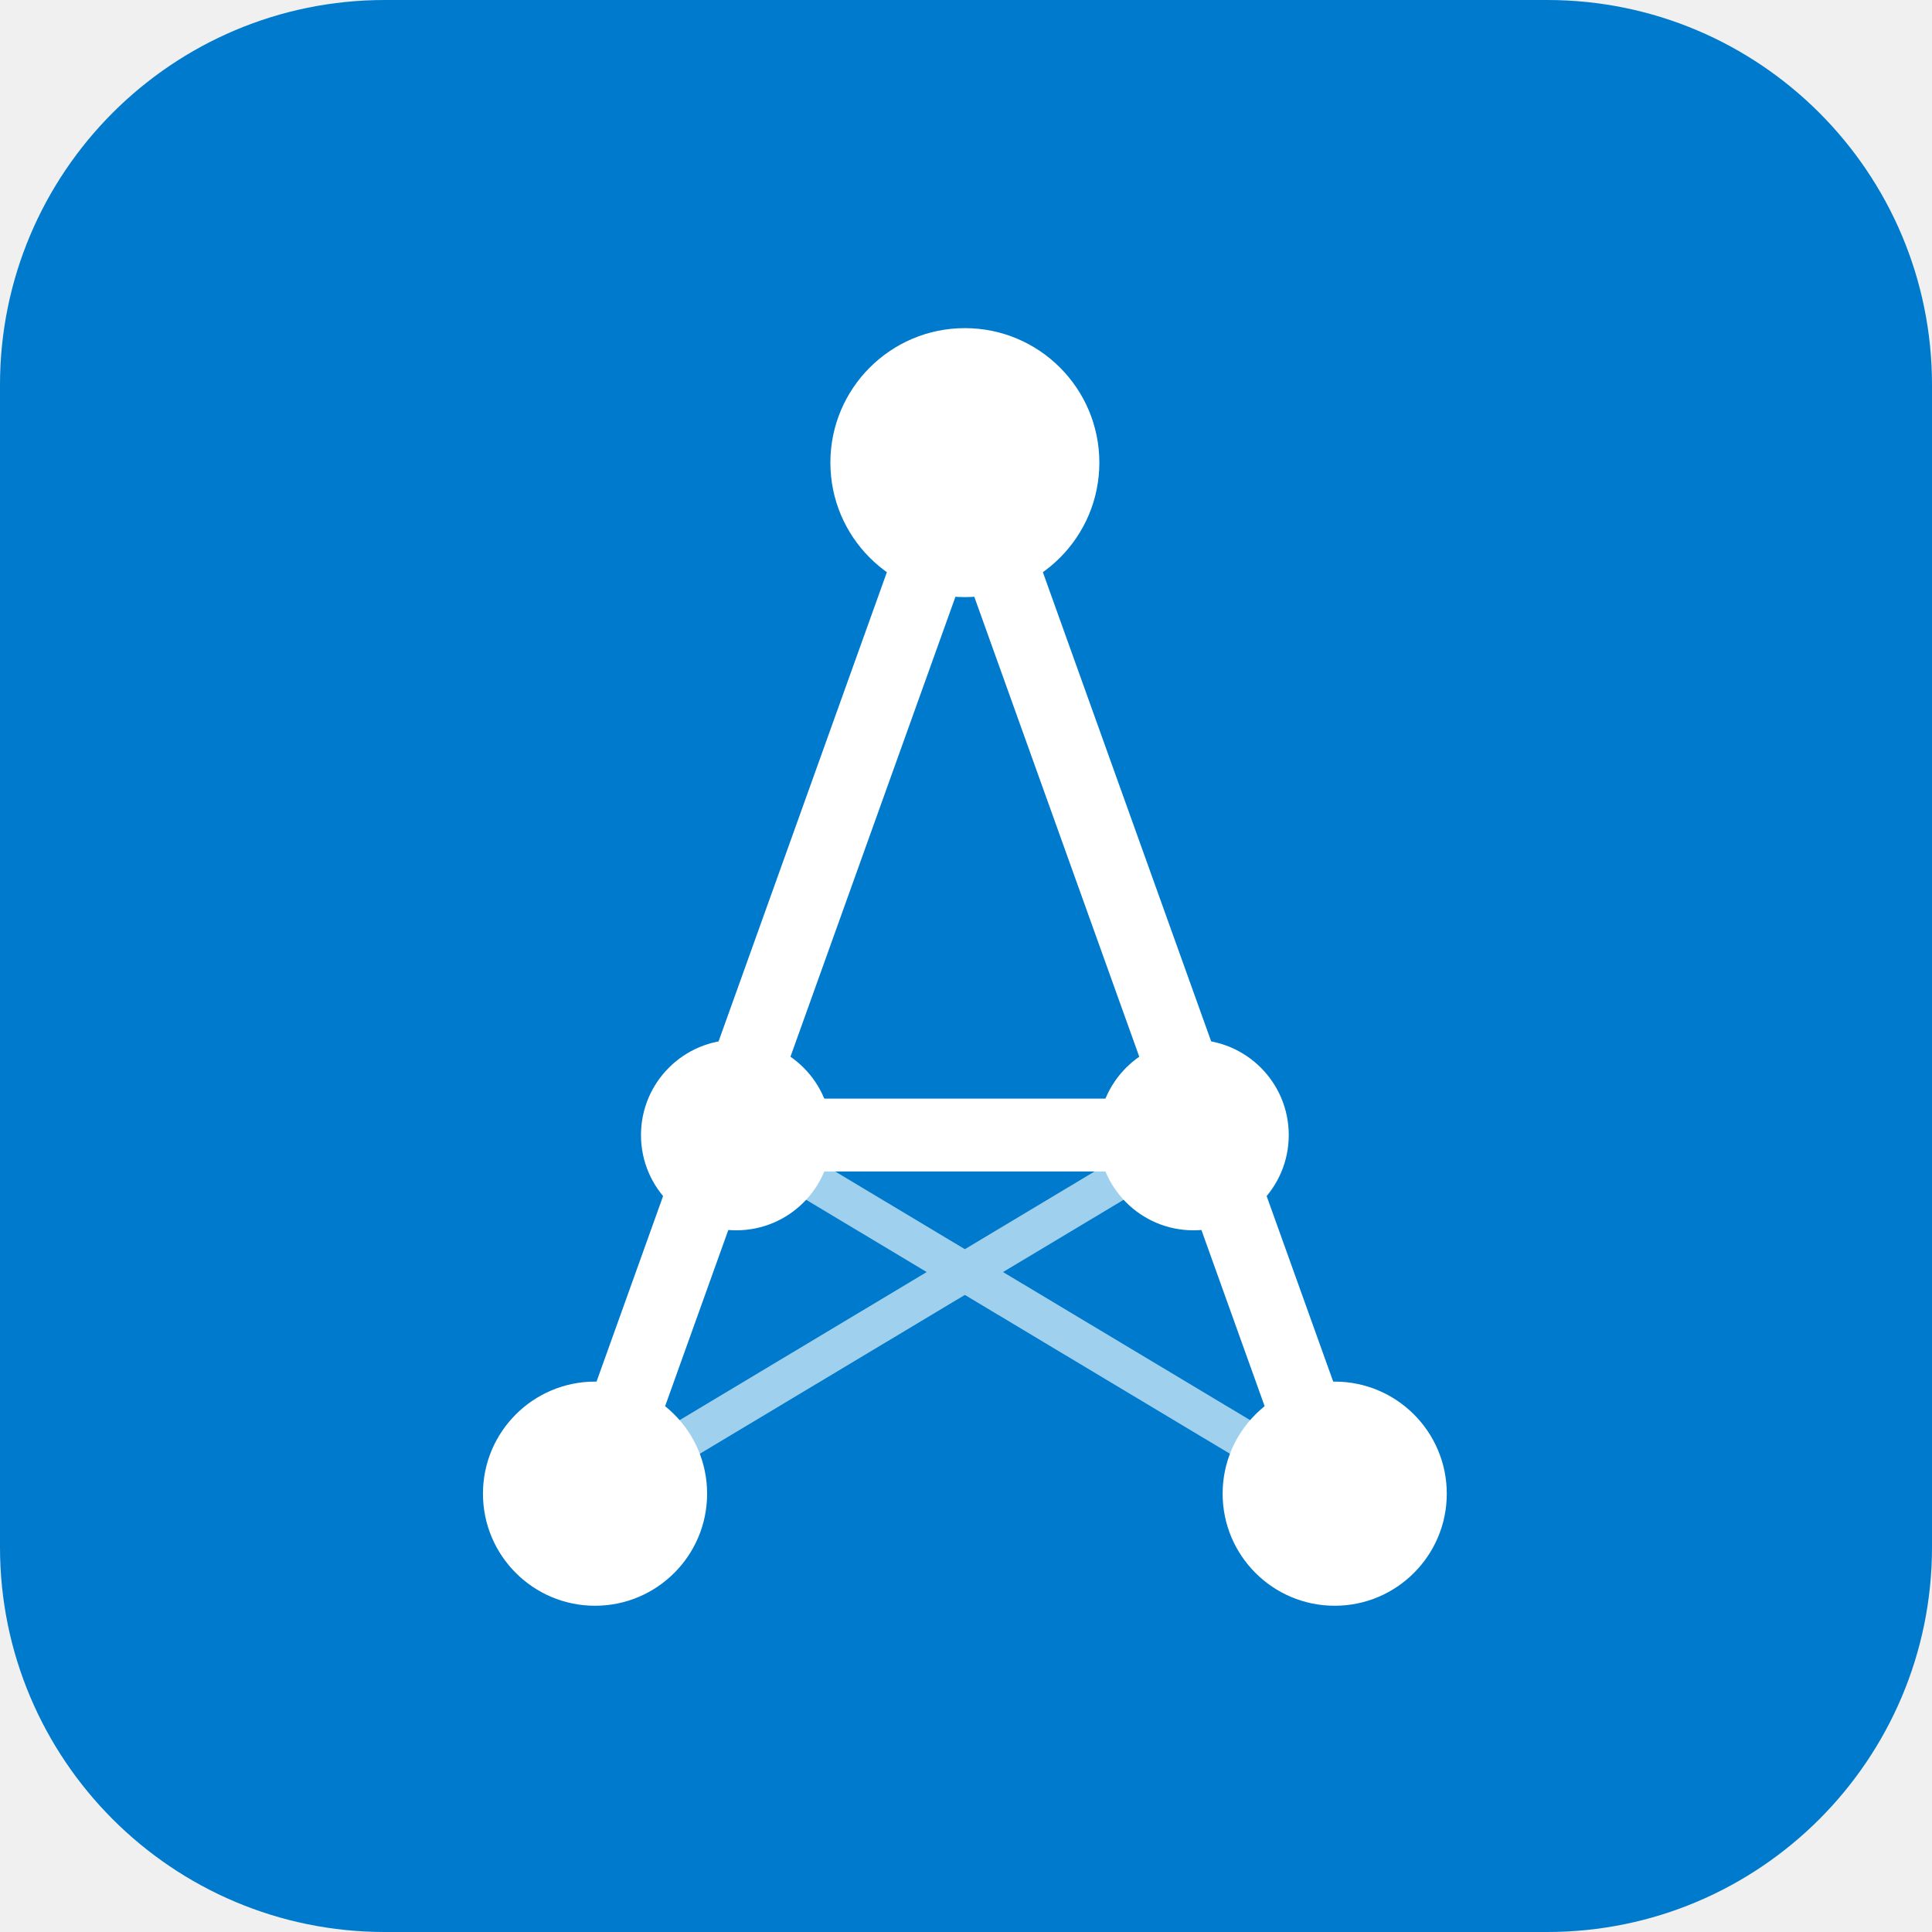
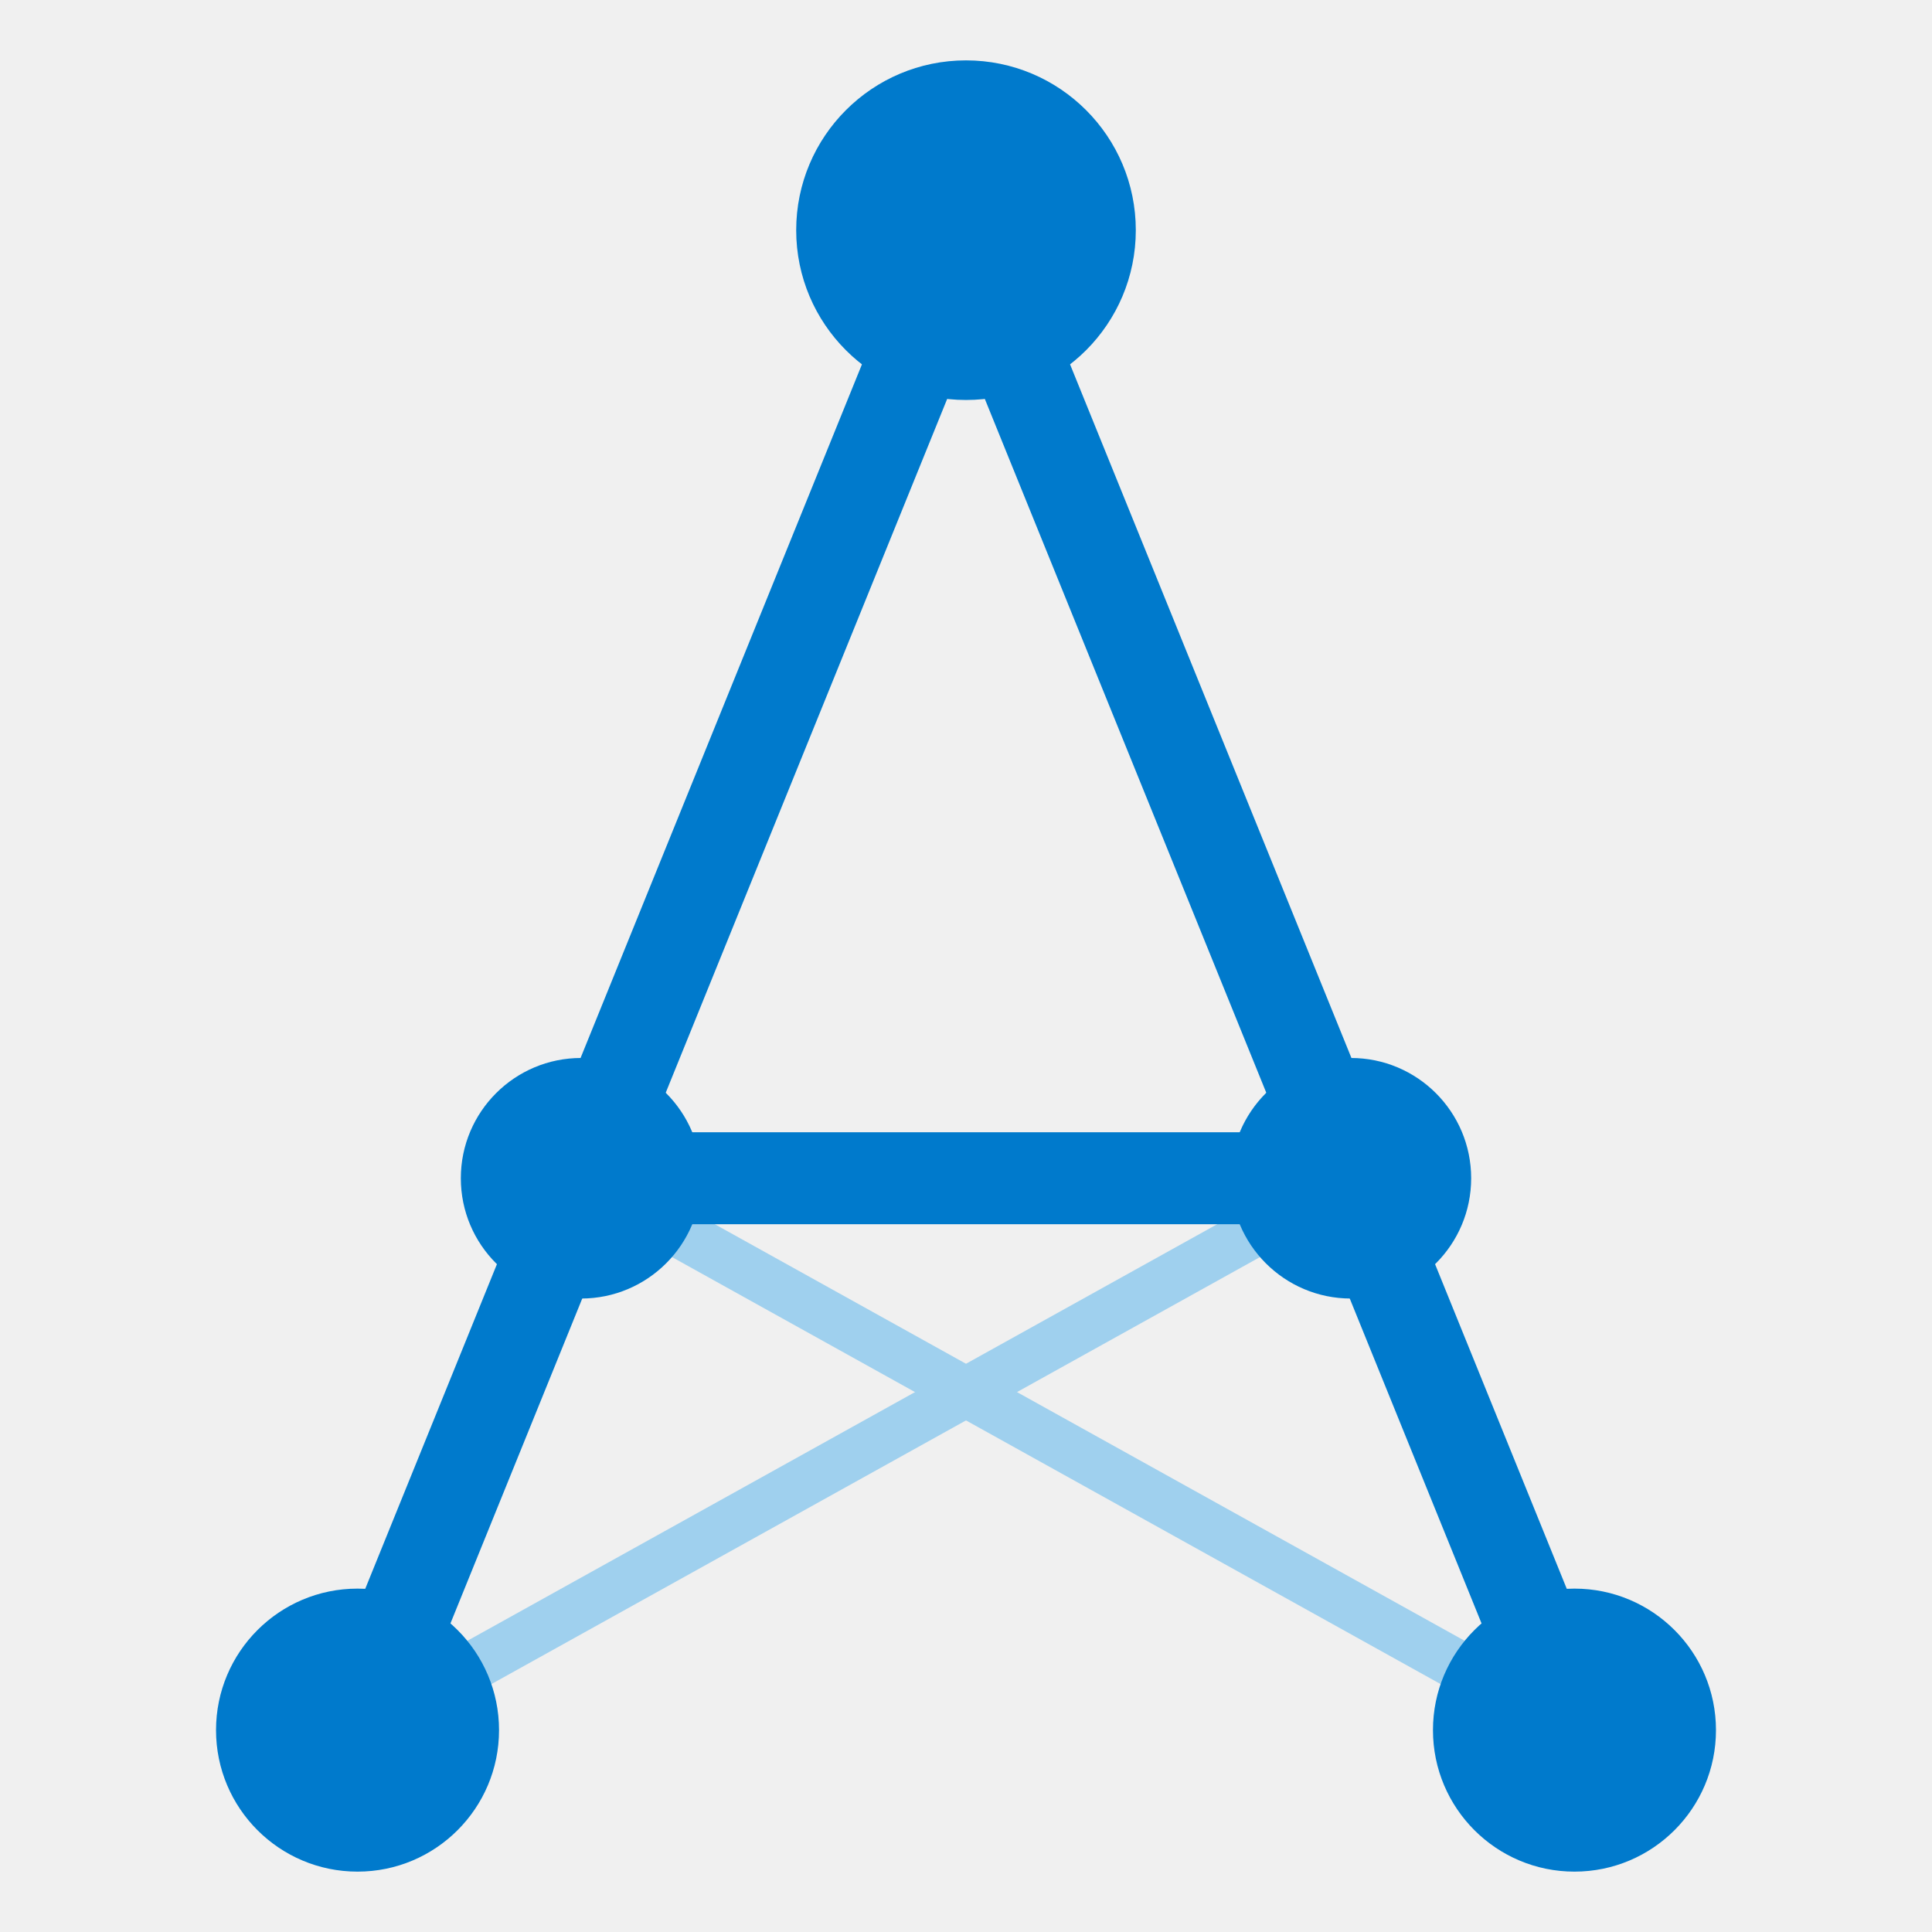
<svg xmlns="http://www.w3.org/2000/svg" viewBox="0 0 512 512" width="512" height="512" role="img" aria-label="Ava">
-   <rect width="512" height="512" rx="102" fill="#007ACC" />
-   <g transform="translate(47.8,33.5) scale(2.97)">
-     <g stroke="#9FD0EE" stroke-width="3.5" fill="none">
-       <line x1="37" y1="122" x2="90.4" y2="90" />
-       <line x1="103" y1="122" x2="49.6" y2="90" />
+   <g transform="translate(256,256) scale(3.75) translate(-70,-75)">
+     <g stroke="#9FD0EE" stroke-width="3.5" fill="none" stroke-linecap="round">
+       <line x1="27" y1="129" x2="97.2" y2="90" />
+       <line x1="113" y1="129" x2="42.8" y2="90" />
    </g>
-     <g stroke="#FFFFFF" stroke-width="6.5" fill="none" stroke-linecap="round">
-       <line x1="70" y1="30" x2="37" y2="122" />
-       <line x1="70" y1="30" x2="103" y2="122" />
-       <line x1="49.6" y1="90" x2="90.4" y2="90" />
+     <g stroke="#007ACC" stroke-width="6.5" fill="none" stroke-linecap="round">
+       <line x1="70" y1="23" x2="27" y2="129" />
+       <line x1="70" y1="23" x2="113" y2="129" />
+       <line x1="42.8" y1="90" x2="97.2" y2="90" />
    </g>
-     <circle cx="70" cy="30" r="12" fill="#FFFFFF" />
-     <circle cx="49.6" cy="90" r="8.5" fill="#FFFFFF" />
-     <circle cx="90.4" cy="90" r="8.5" fill="#FFFFFF" />
-     <circle cx="37" cy="122" r="10" fill="#FFFFFF" />
-     <circle cx="103" cy="122" r="10" fill="#FFFFFF" />
+     <circle cx="70" cy="23" r="12" fill="#007ACC" />
+     <circle cx="42.8" cy="90" r="8.5" fill="#007ACC" />
+     <circle cx="97.2" cy="90" r="8.5" fill="#007ACC" />
+     <circle cx="27" cy="129" r="10" fill="#007ACC" />
+     <circle cx="113" cy="129" r="10" fill="#007ACC" />
  </g>
</svg>
